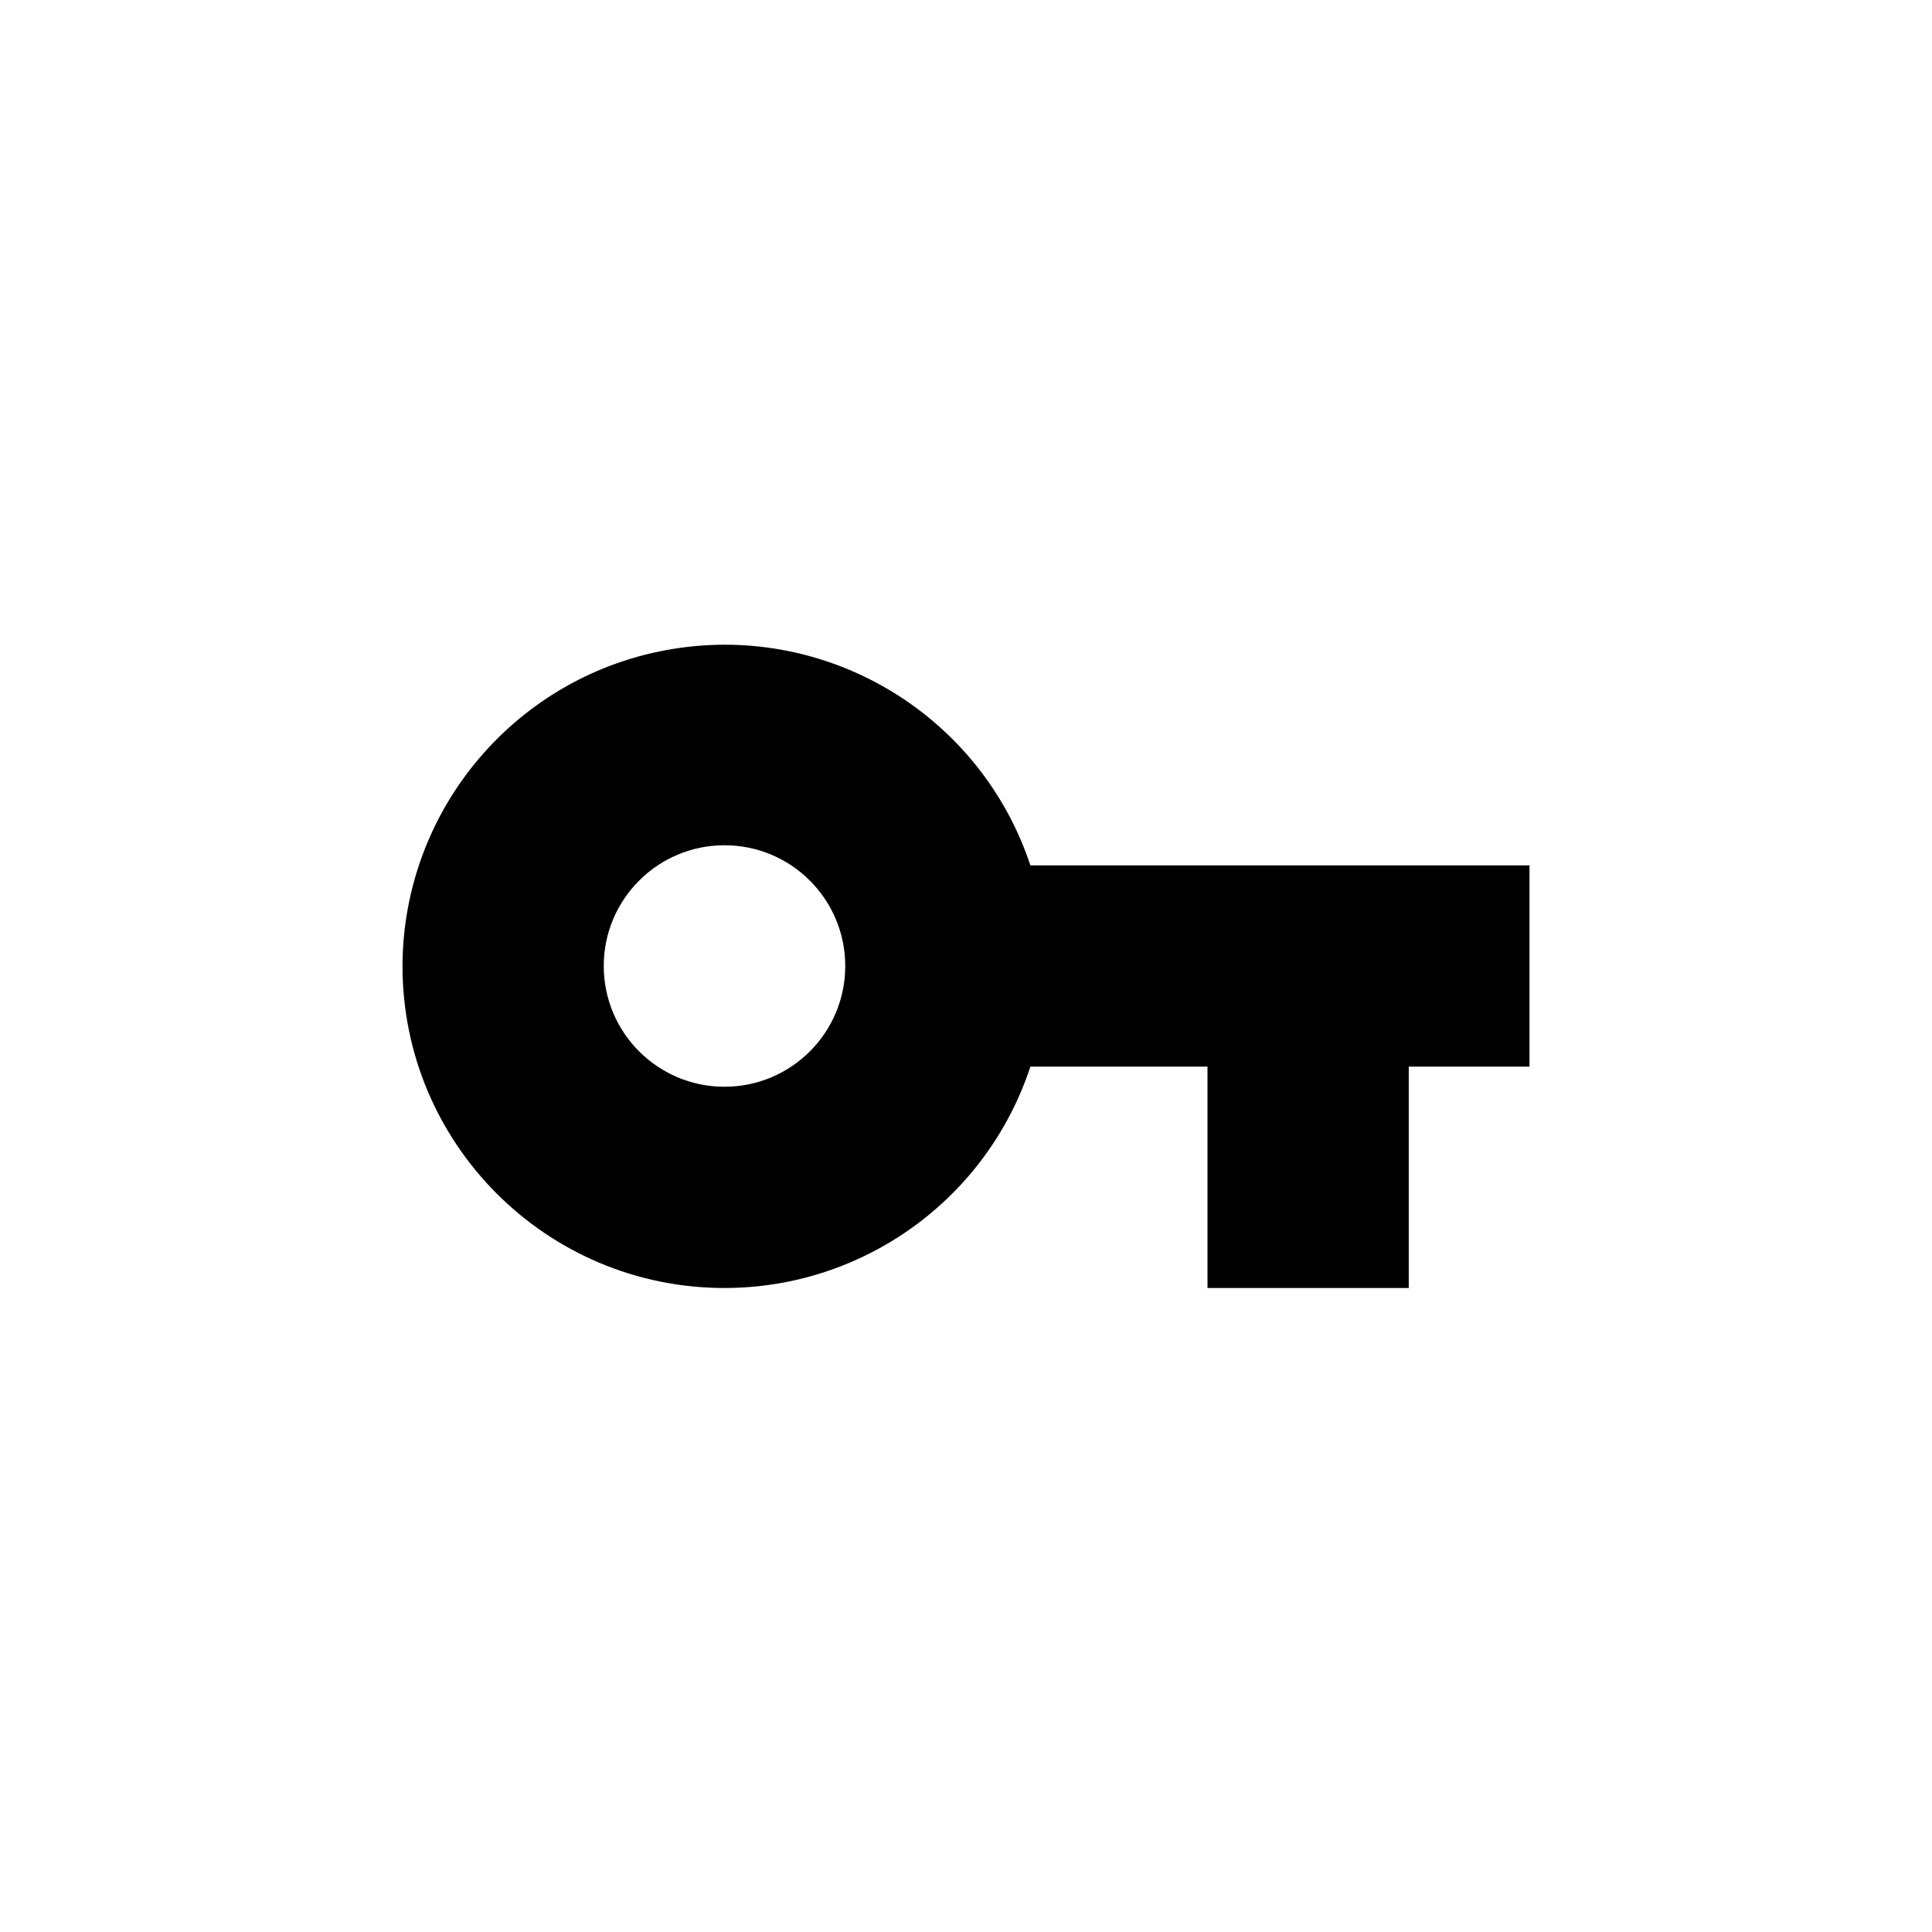
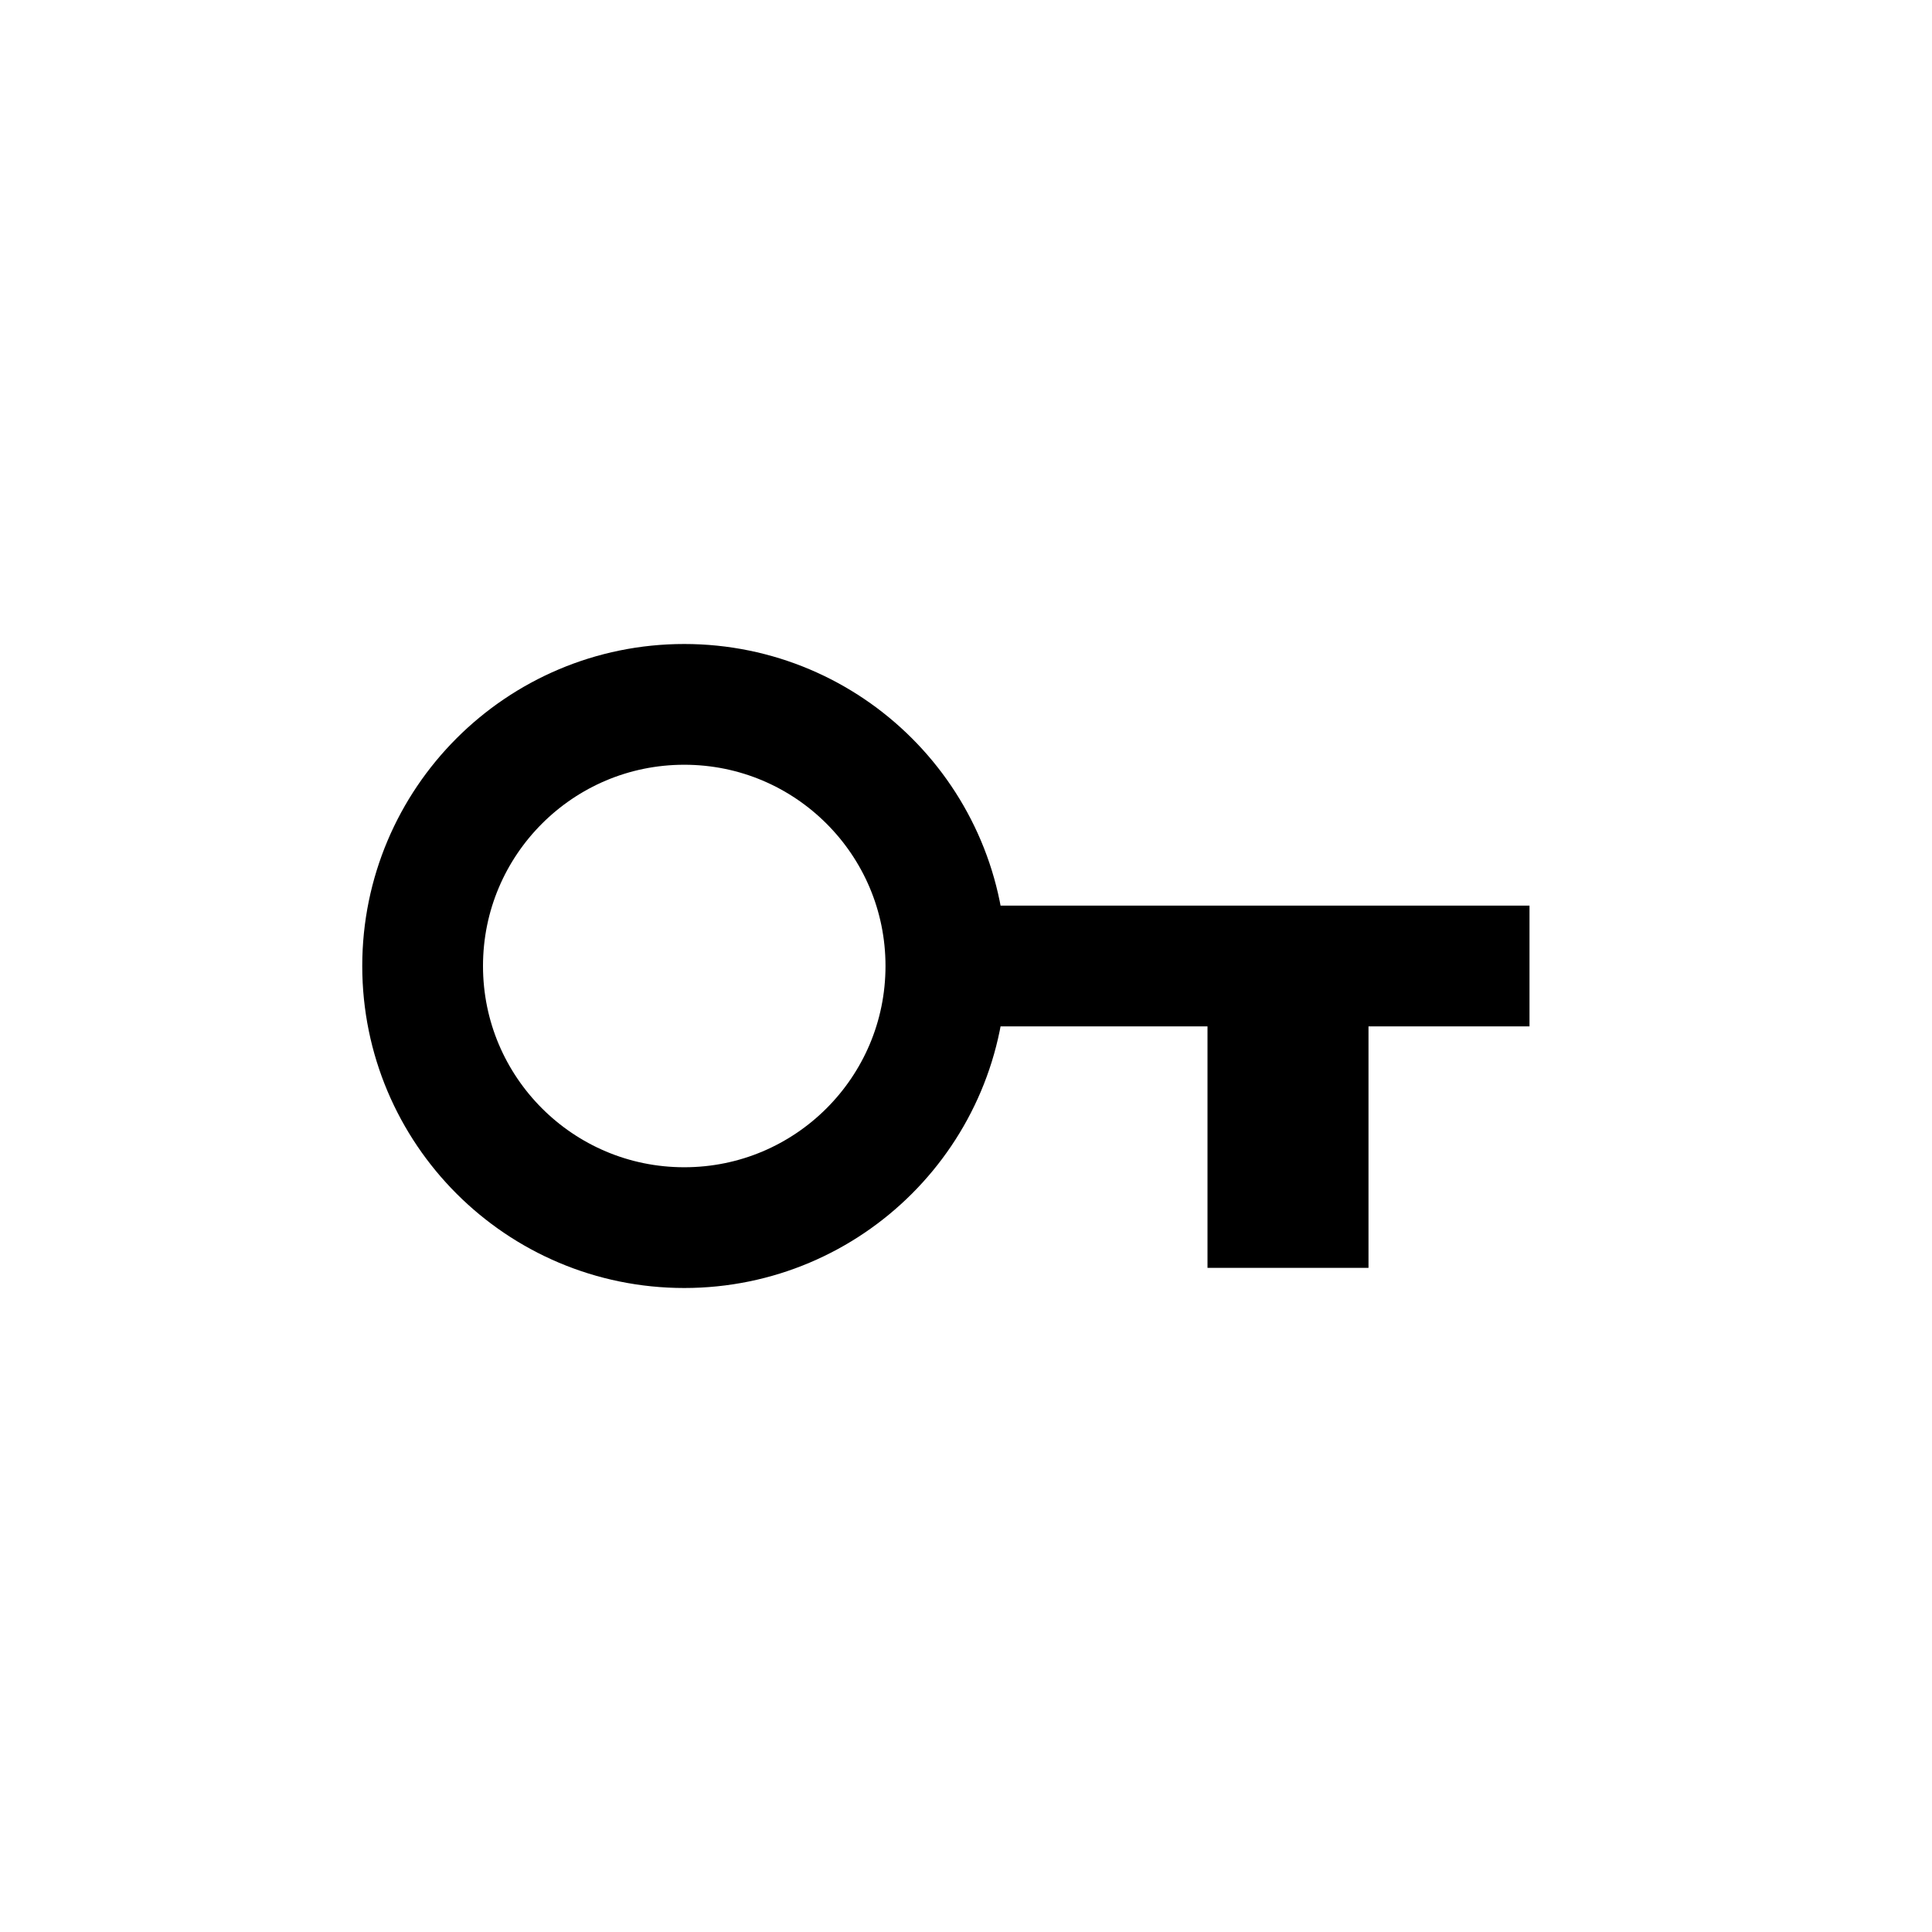
- <svg xmlns="http://www.w3.org/2000/svg" viewBox="0 0 24 24" fill="currentColor">
-   <path fill-rule="evenodd" clip-rule="evenodd" d="M9 13.5a1.5 1.5 0 100-3 1.5 1.5 0 000 3zM9 16a4.002 4.002 0 003.8-2.75H15V16h2.5v-2.75H19v-2.5h-6.2A4.002 4.002 0 005 12a4 4 0 004 4z" />
+ <svg xmlns="http://www.w3.org/2000/svg" viewBox="0 0 24 24" style="fill: none" stroke="currentColor" stroke-width="1.5">
+   <path d="M11.75 12C11.75 13.795 10.295 15.25 8.5 15.25C6.705 15.25 5.25 13.795 5.25 12C5.25 10.205 6.705 8.75 8.5 8.75C10.295 8.75 11.75 10.205 11.75 12ZM11.75 12H15.75M19 12H16.25M15.75 12V15H16.25V12M15.75 12H16.25" vector-effect="non-scaling-stroke" />
</svg>
